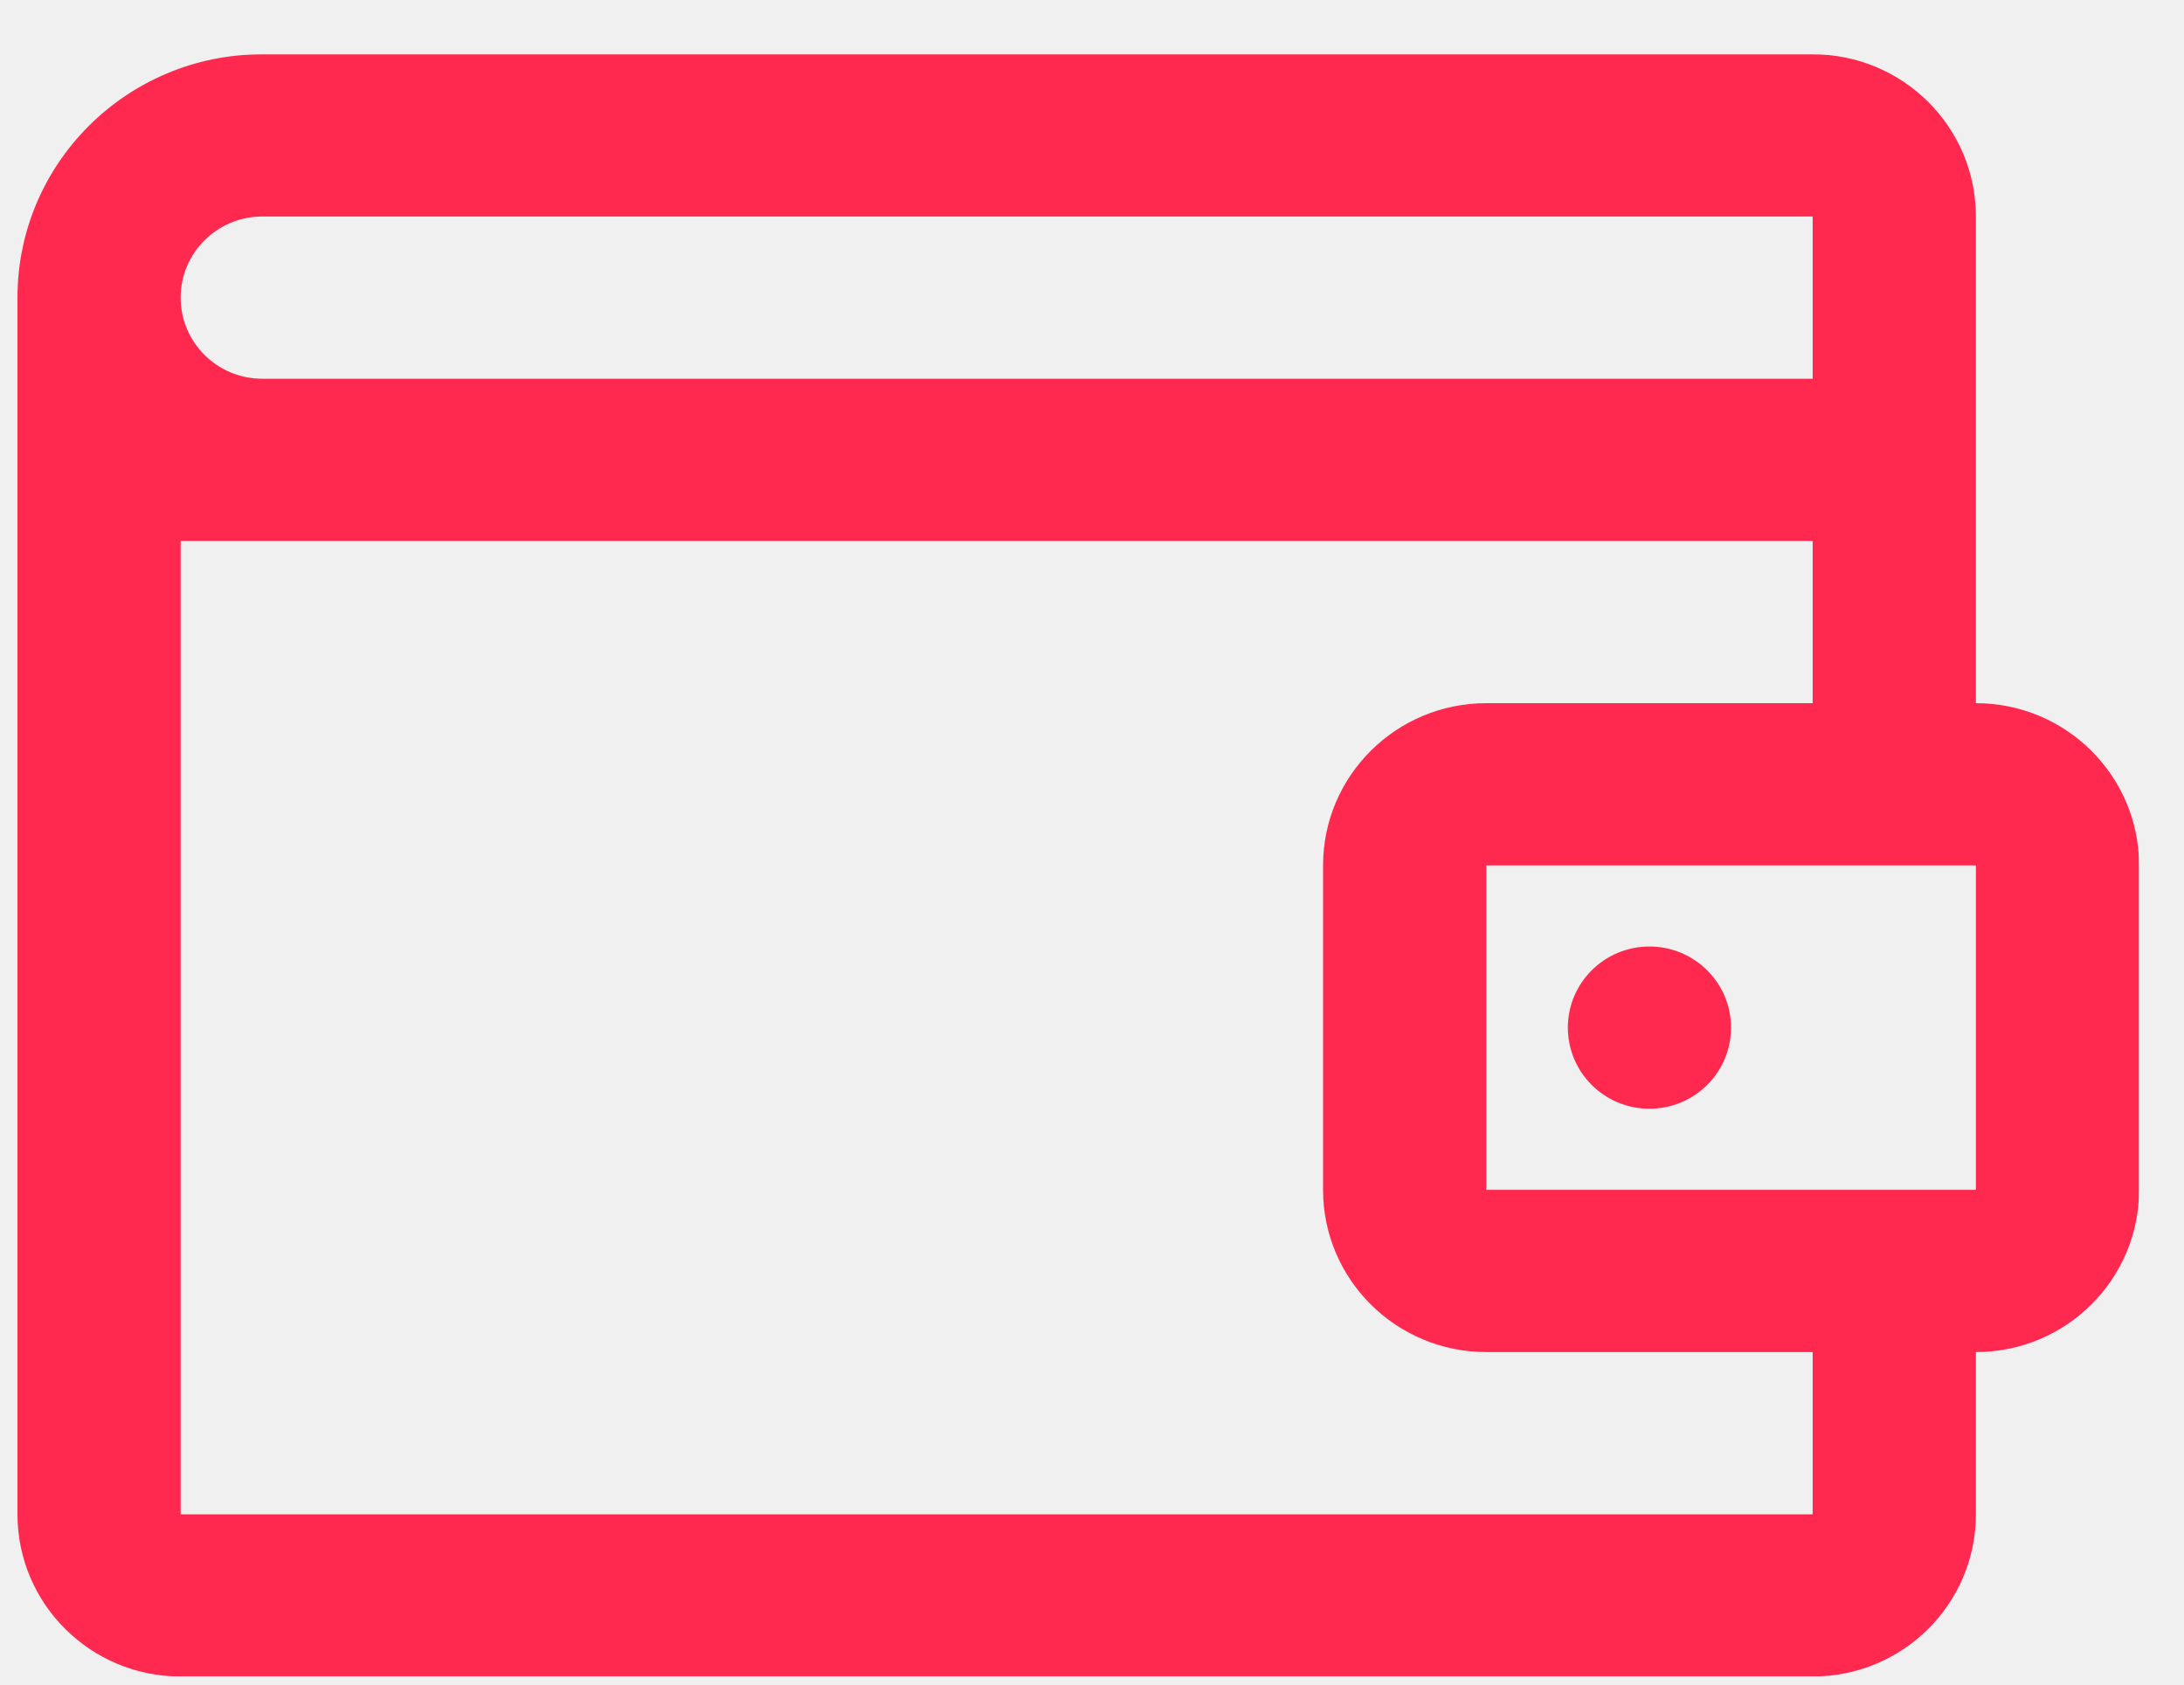
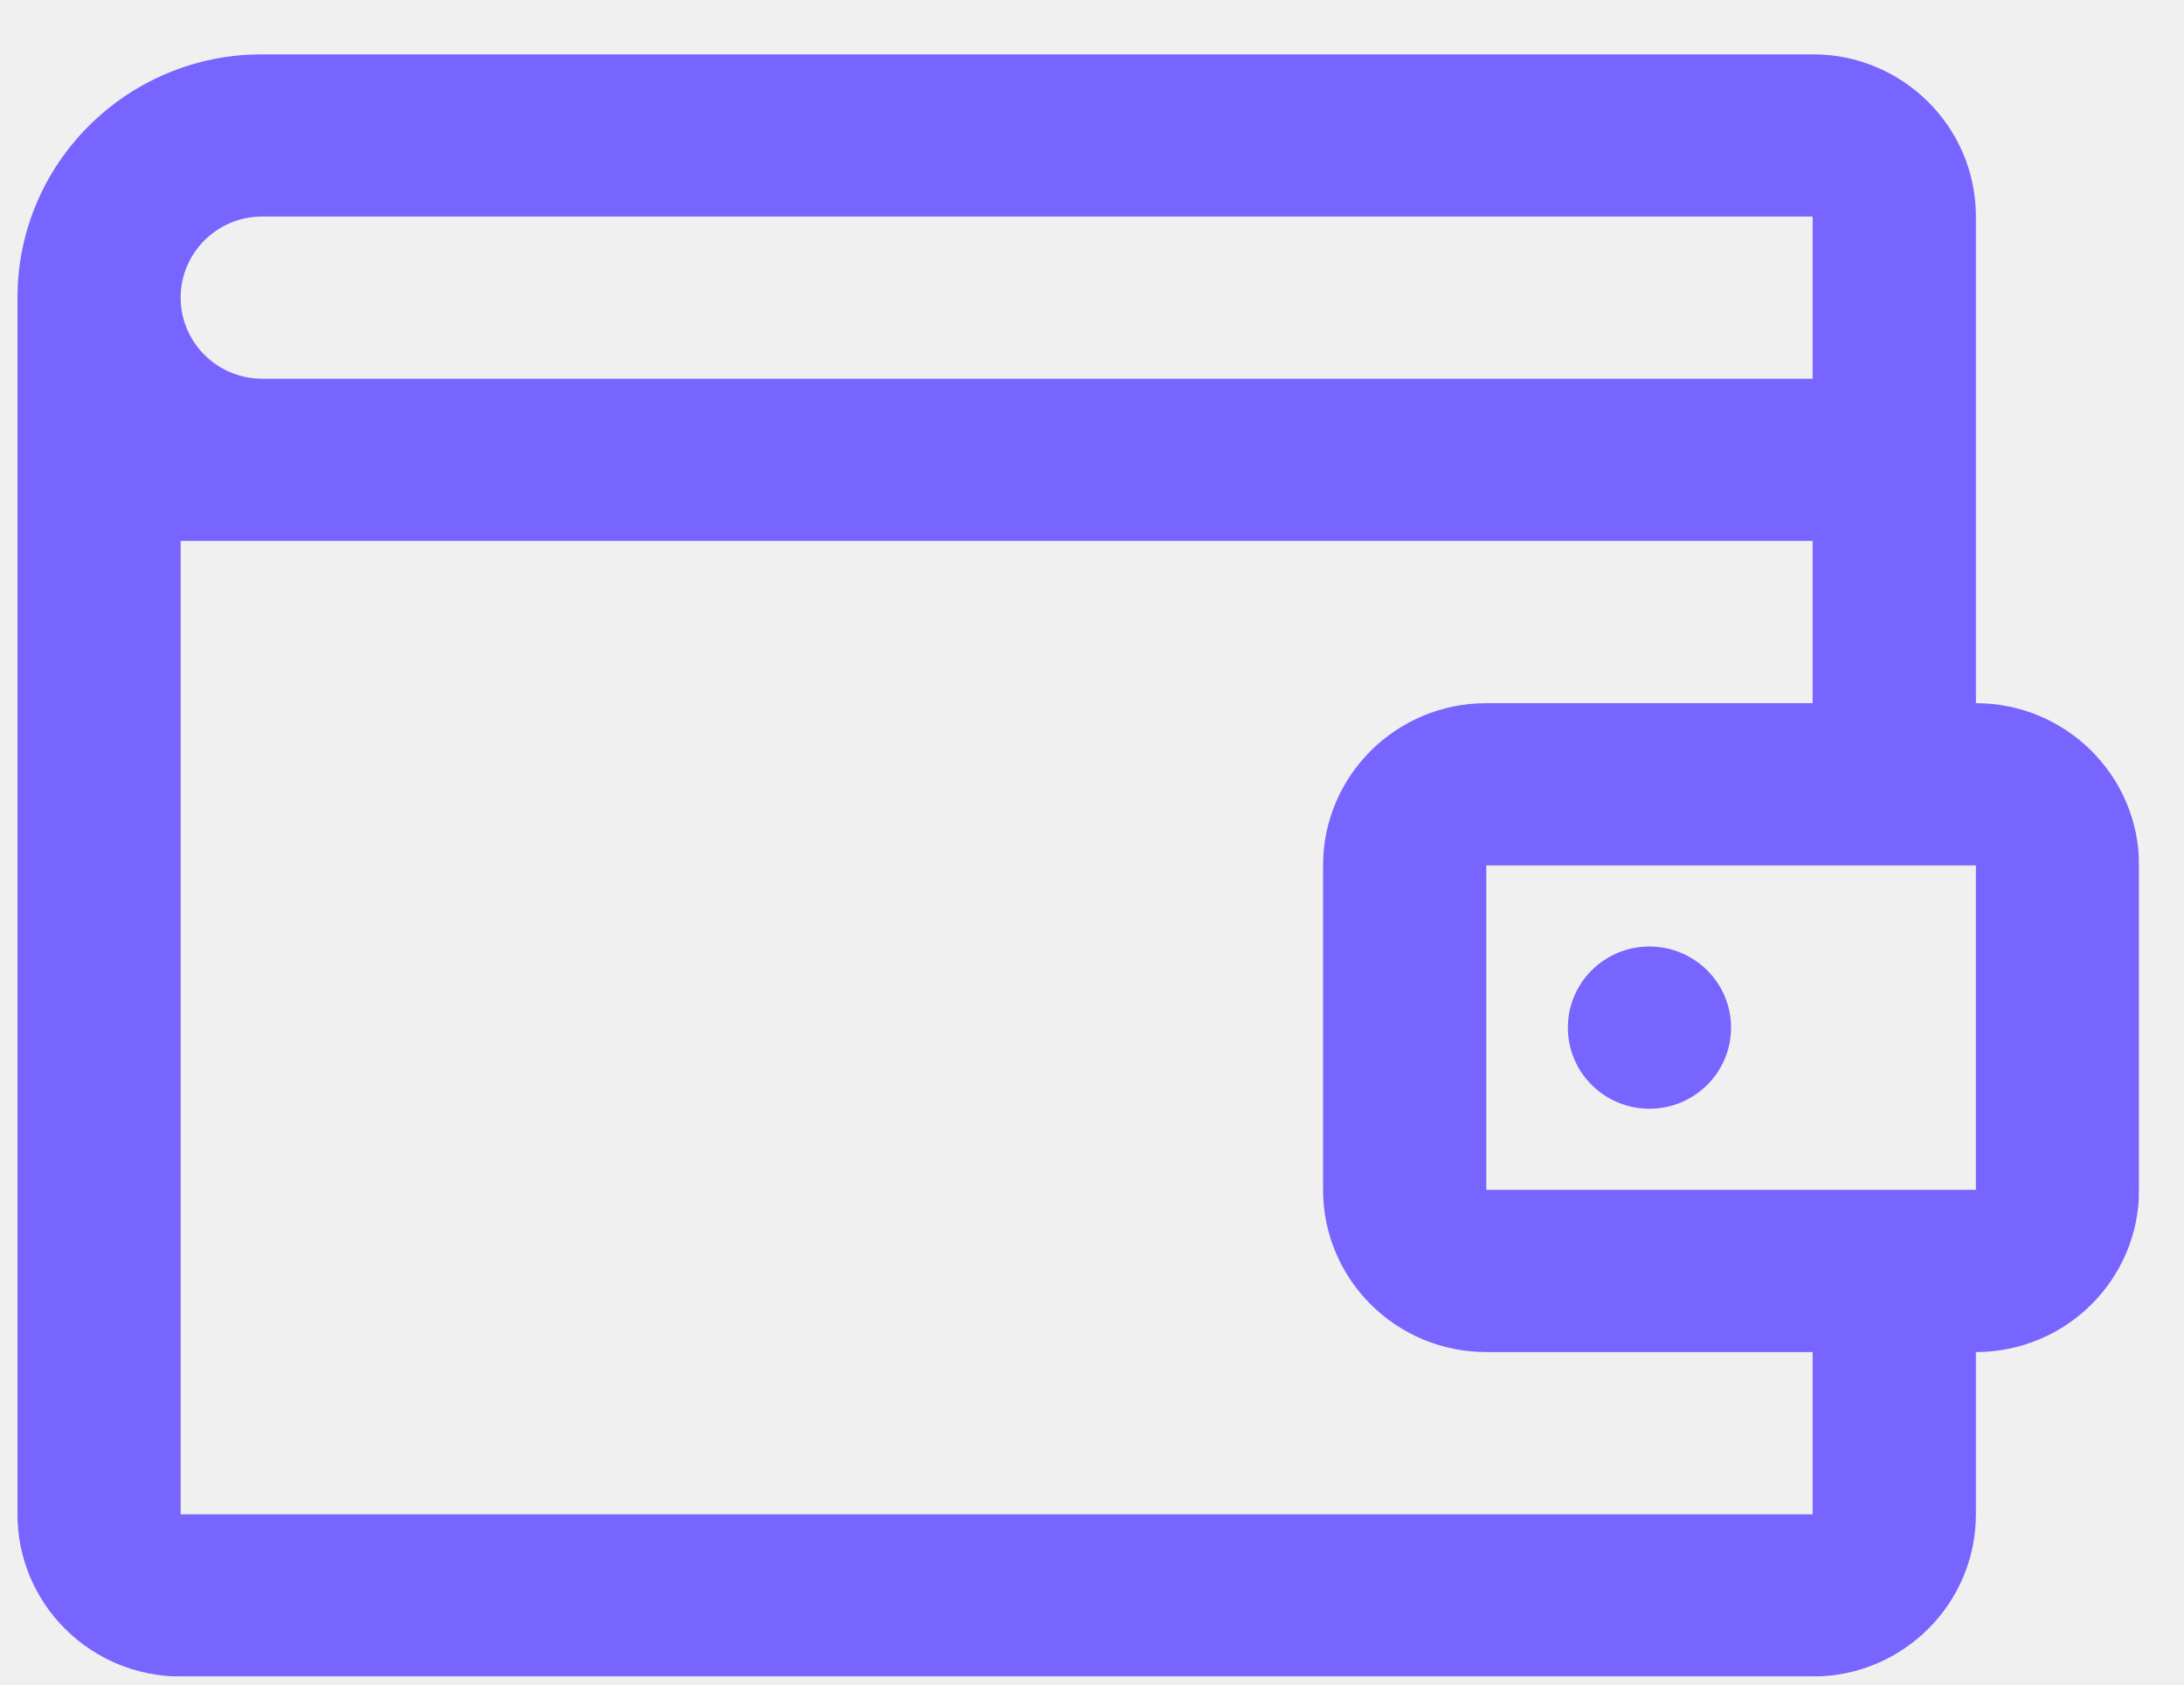
<svg xmlns="http://www.w3.org/2000/svg" width="35" height="27" viewBox="0 0 35 27" fill="none">
  <mask id="mask0_1_1842" style="mask-type:luminance" maskUnits="userSpaceOnUse" x="0" y="0" width="35" height="27">
    <path d="M34.28 0.87H0.28V26.87H34.28V0.87Z" fill="white" />
  </mask>
  <g mask="url(#mask0_1_1842)">
-     <path d="M25.126 16.47C25.126 15.752 25.711 15.17 26.433 15.17C27.155 15.17 27.741 15.752 27.741 16.47C27.741 17.188 27.155 17.77 26.433 17.77C25.711 17.77 25.126 17.188 25.126 16.47Z" fill="#FF2950" />
-     <path fill-rule="evenodd" clip-rule="evenodd" d="M0.28 4.77C0.28 2.616 2.037 0.87 4.203 0.87H29.049C30.494 0.87 31.665 2.034 31.665 3.47V11.27C33.109 11.27 34.28 12.434 34.28 13.87V19.07C34.28 20.506 33.109 21.67 31.665 21.67V24.27C31.665 25.706 30.494 26.87 29.049 26.87H2.895C1.451 26.87 0.28 25.706 0.28 24.27V4.77ZM4.203 3.47H29.049V6.07H4.203C3.481 6.07 2.895 5.488 2.895 4.77C2.895 4.052 3.481 3.47 4.203 3.47ZM31.665 19.07V13.87H23.819V19.07H31.665ZM29.049 11.27H23.819C22.374 11.27 21.203 12.434 21.203 13.87V19.07C21.203 20.506 22.374 21.67 23.819 21.67H29.049V24.27H2.895V8.67H29.049V11.27Z" fill="#FF2950" />
+     <path d="M25.126 16.47C25.126 15.752 25.711 15.17 26.433 15.17C27.155 15.17 27.741 15.752 27.741 16.47C27.741 17.188 27.155 17.77 26.433 17.77C25.711 17.77 25.126 17.188 25.126 16.47Z" fill="#7864ff" />
+     <path fill-rule="evenodd" clip-rule="evenodd" d="M0.28 4.77C0.28 2.616 2.037 0.87 4.203 0.87H29.049C30.494 0.87 31.665 2.034 31.665 3.47V11.27C33.109 11.27 34.28 12.434 34.28 13.87V19.07C34.28 20.506 33.109 21.67 31.665 21.67V24.27C31.665 25.706 30.494 26.87 29.049 26.87H2.895C1.451 26.87 0.28 25.706 0.28 24.27V4.77ZM4.203 3.47H29.049V6.07H4.203C3.481 6.07 2.895 5.488 2.895 4.77C2.895 4.052 3.481 3.47 4.203 3.47ZM31.665 19.07V13.87H23.819V19.07H31.665ZM29.049 11.27H23.819C22.374 11.27 21.203 12.434 21.203 13.87V19.07C21.203 20.506 22.374 21.67 23.819 21.67H29.049V24.27H2.895V8.67H29.049V11.27Z" fill="#7864ff" />
  </g>
</svg>
